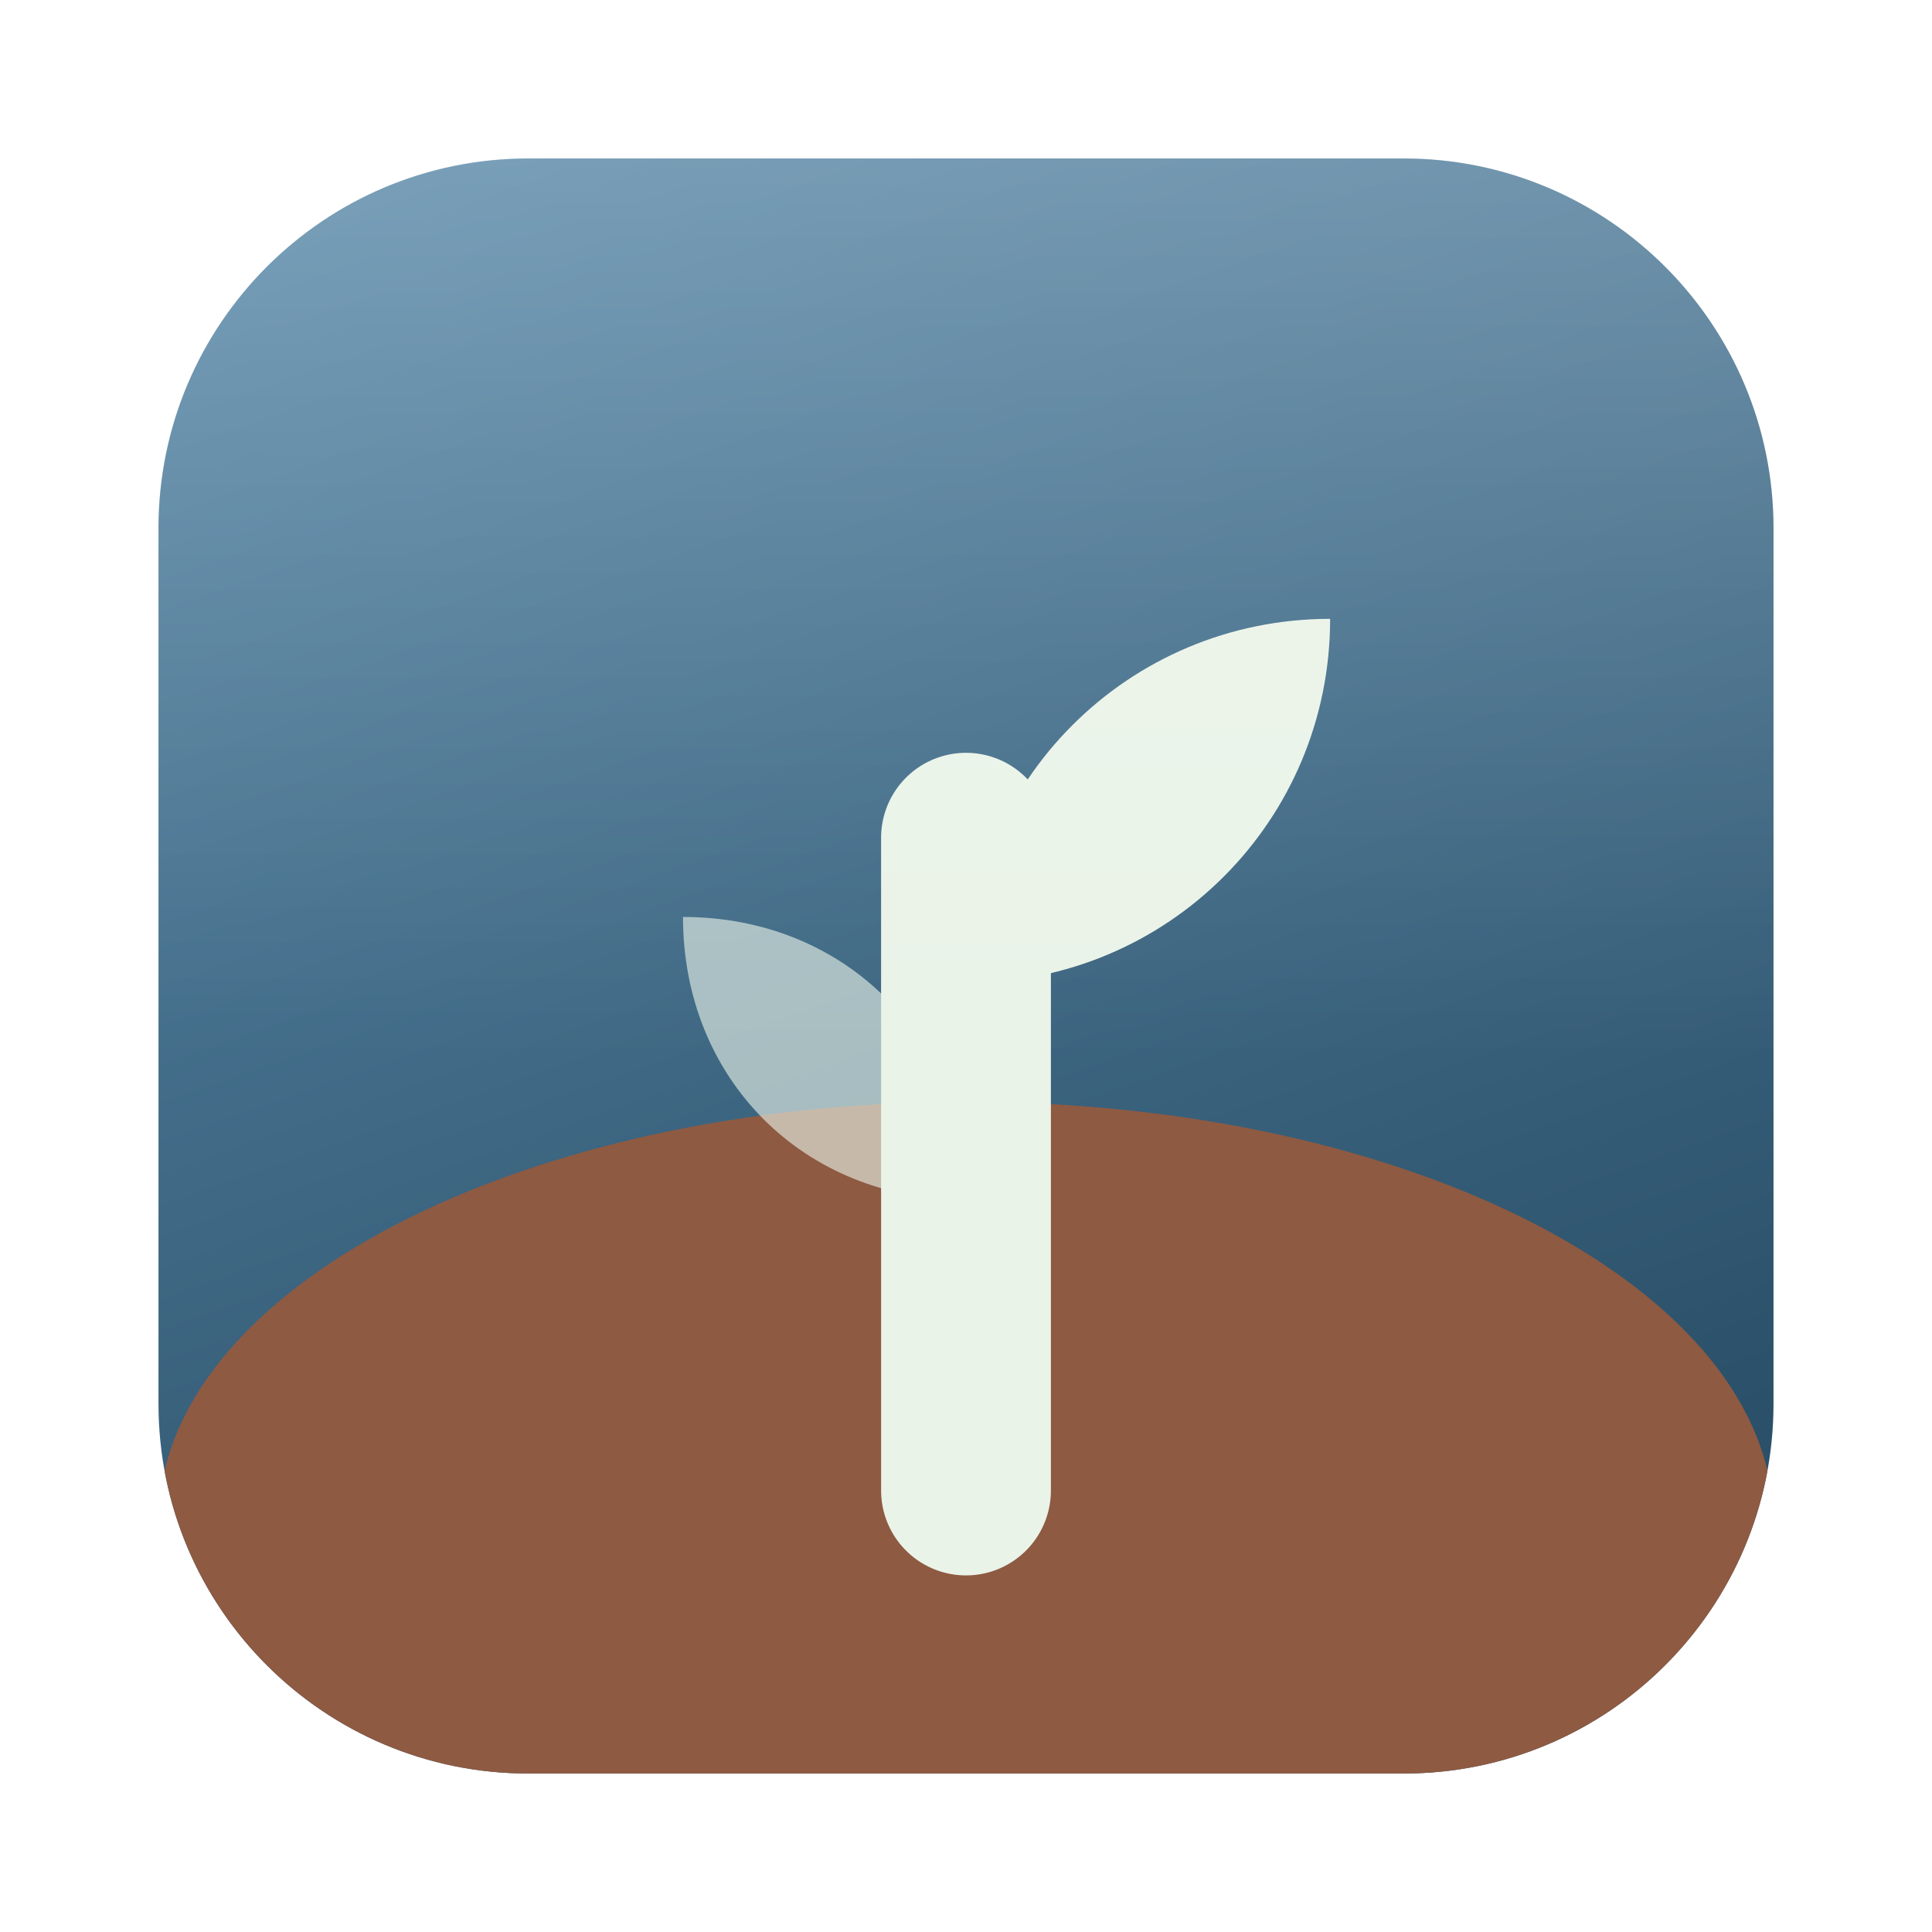
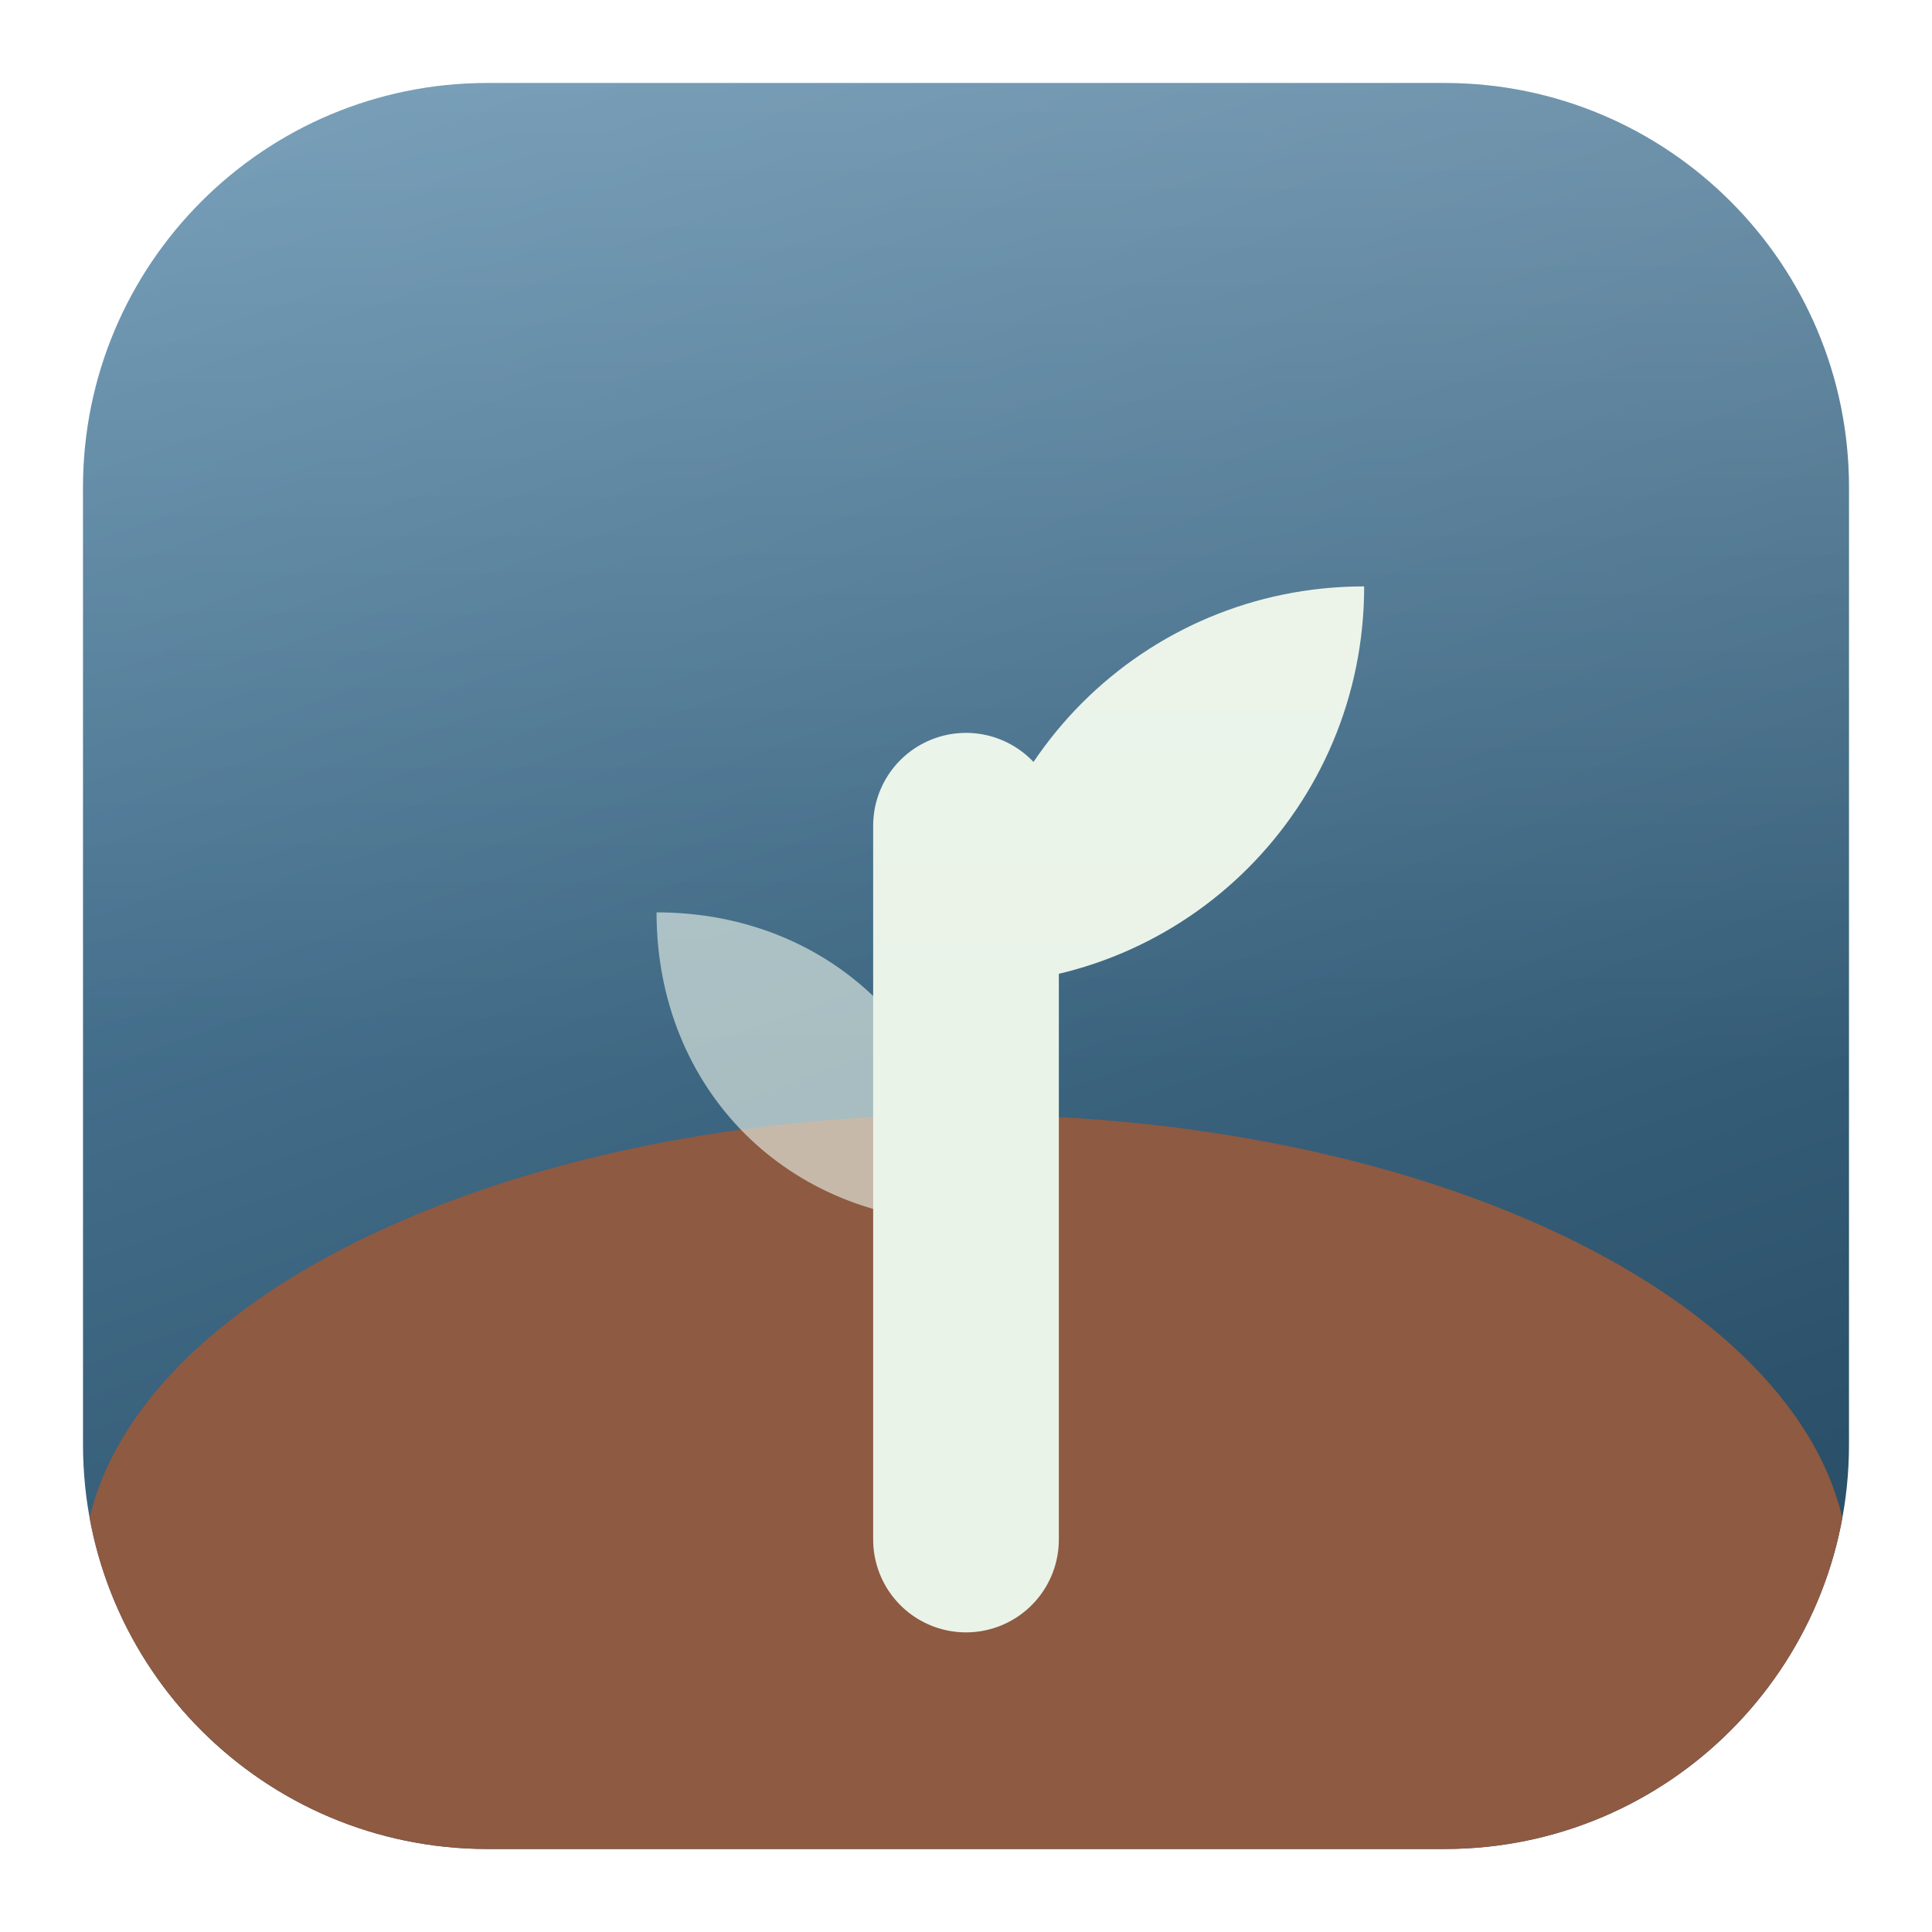
<svg xmlns="http://www.w3.org/2000/svg" viewBox="0 0 1024 1024" role="img" aria-label="rigseed">
  <defs>
    <linearGradient id="sky" gradientUnits="userSpaceOnUse" x1="84" y1="84" x2="384" y2="940">
      <stop offset="0" stop-color="#5A8AAA" />
      <stop offset="1" stop-color="#2B5069" />
    </linearGradient>
    <linearGradient id="rim" gradientUnits="userSpaceOnUse" x1="512" y1="84" x2="512" y2="560">
      <stop offset="0" stop-color="#FFFFFF" stop-opacity="0.2" />
      <stop offset="1" stop-color="#FFFFFF" stop-opacity="0" />
    </linearGradient>
    <clipPath id="tile">
      <rect x="84" y="84" width="856" height="856" rx="196" />
    </clipPath>
  </defs>
-   <rect x="84" y="84" width="856" height="856" rx="196" fill="url(#sky)" />
-   <path d="M84 940 H940 V807 A428 223 0 0 0 84 807 Z" fill="#8E5A42" clip-path="url(#tile)" />
-   <path d="M512 790V444" fill="none" stroke="#EAF3E8" stroke-width="90" stroke-linecap="round" />
-   <path d="M512 521c0-107 86-193 193-193 0 107-86 193-193 193Z" fill="#EAF3E8" />
-   <path d="M512 636c0-86-64-150-150-150 0 86 64 150 150 150Z" fill="#EAF3E8" fill-opacity="0.62" />
-   <rect x="84" y="84" width="856" height="856" rx="196" fill="url(#rim)" />
+   <g transform="translate(512 512) scale(1.09346) translate(-512 -512)">
+     <rect x="84" y="84" width="856" height="856" rx="196" fill="url(#sky)" />
+     <path d="M84 940 H940 V807 A428 223 0 0 0 84 807 Z" fill="#8E5A42" clip-path="url(#tile)" />
+     <path d="M512 790V444" fill="none" stroke="#EAF3E8" stroke-width="90" stroke-linecap="round" />
+     <path d="M512 521c0-107 86-193 193-193 0 107-86 193-193 193Z" fill="#EAF3E8" />
+     <path d="M512 636c0-86-64-150-150-150 0 86 64 150 150 150Z" fill="#EAF3E8" fill-opacity="0.62" />
+     <rect x="84" y="84" width="856" height="856" rx="196" fill="url(#rim)" />
+   </g>
</svg>
